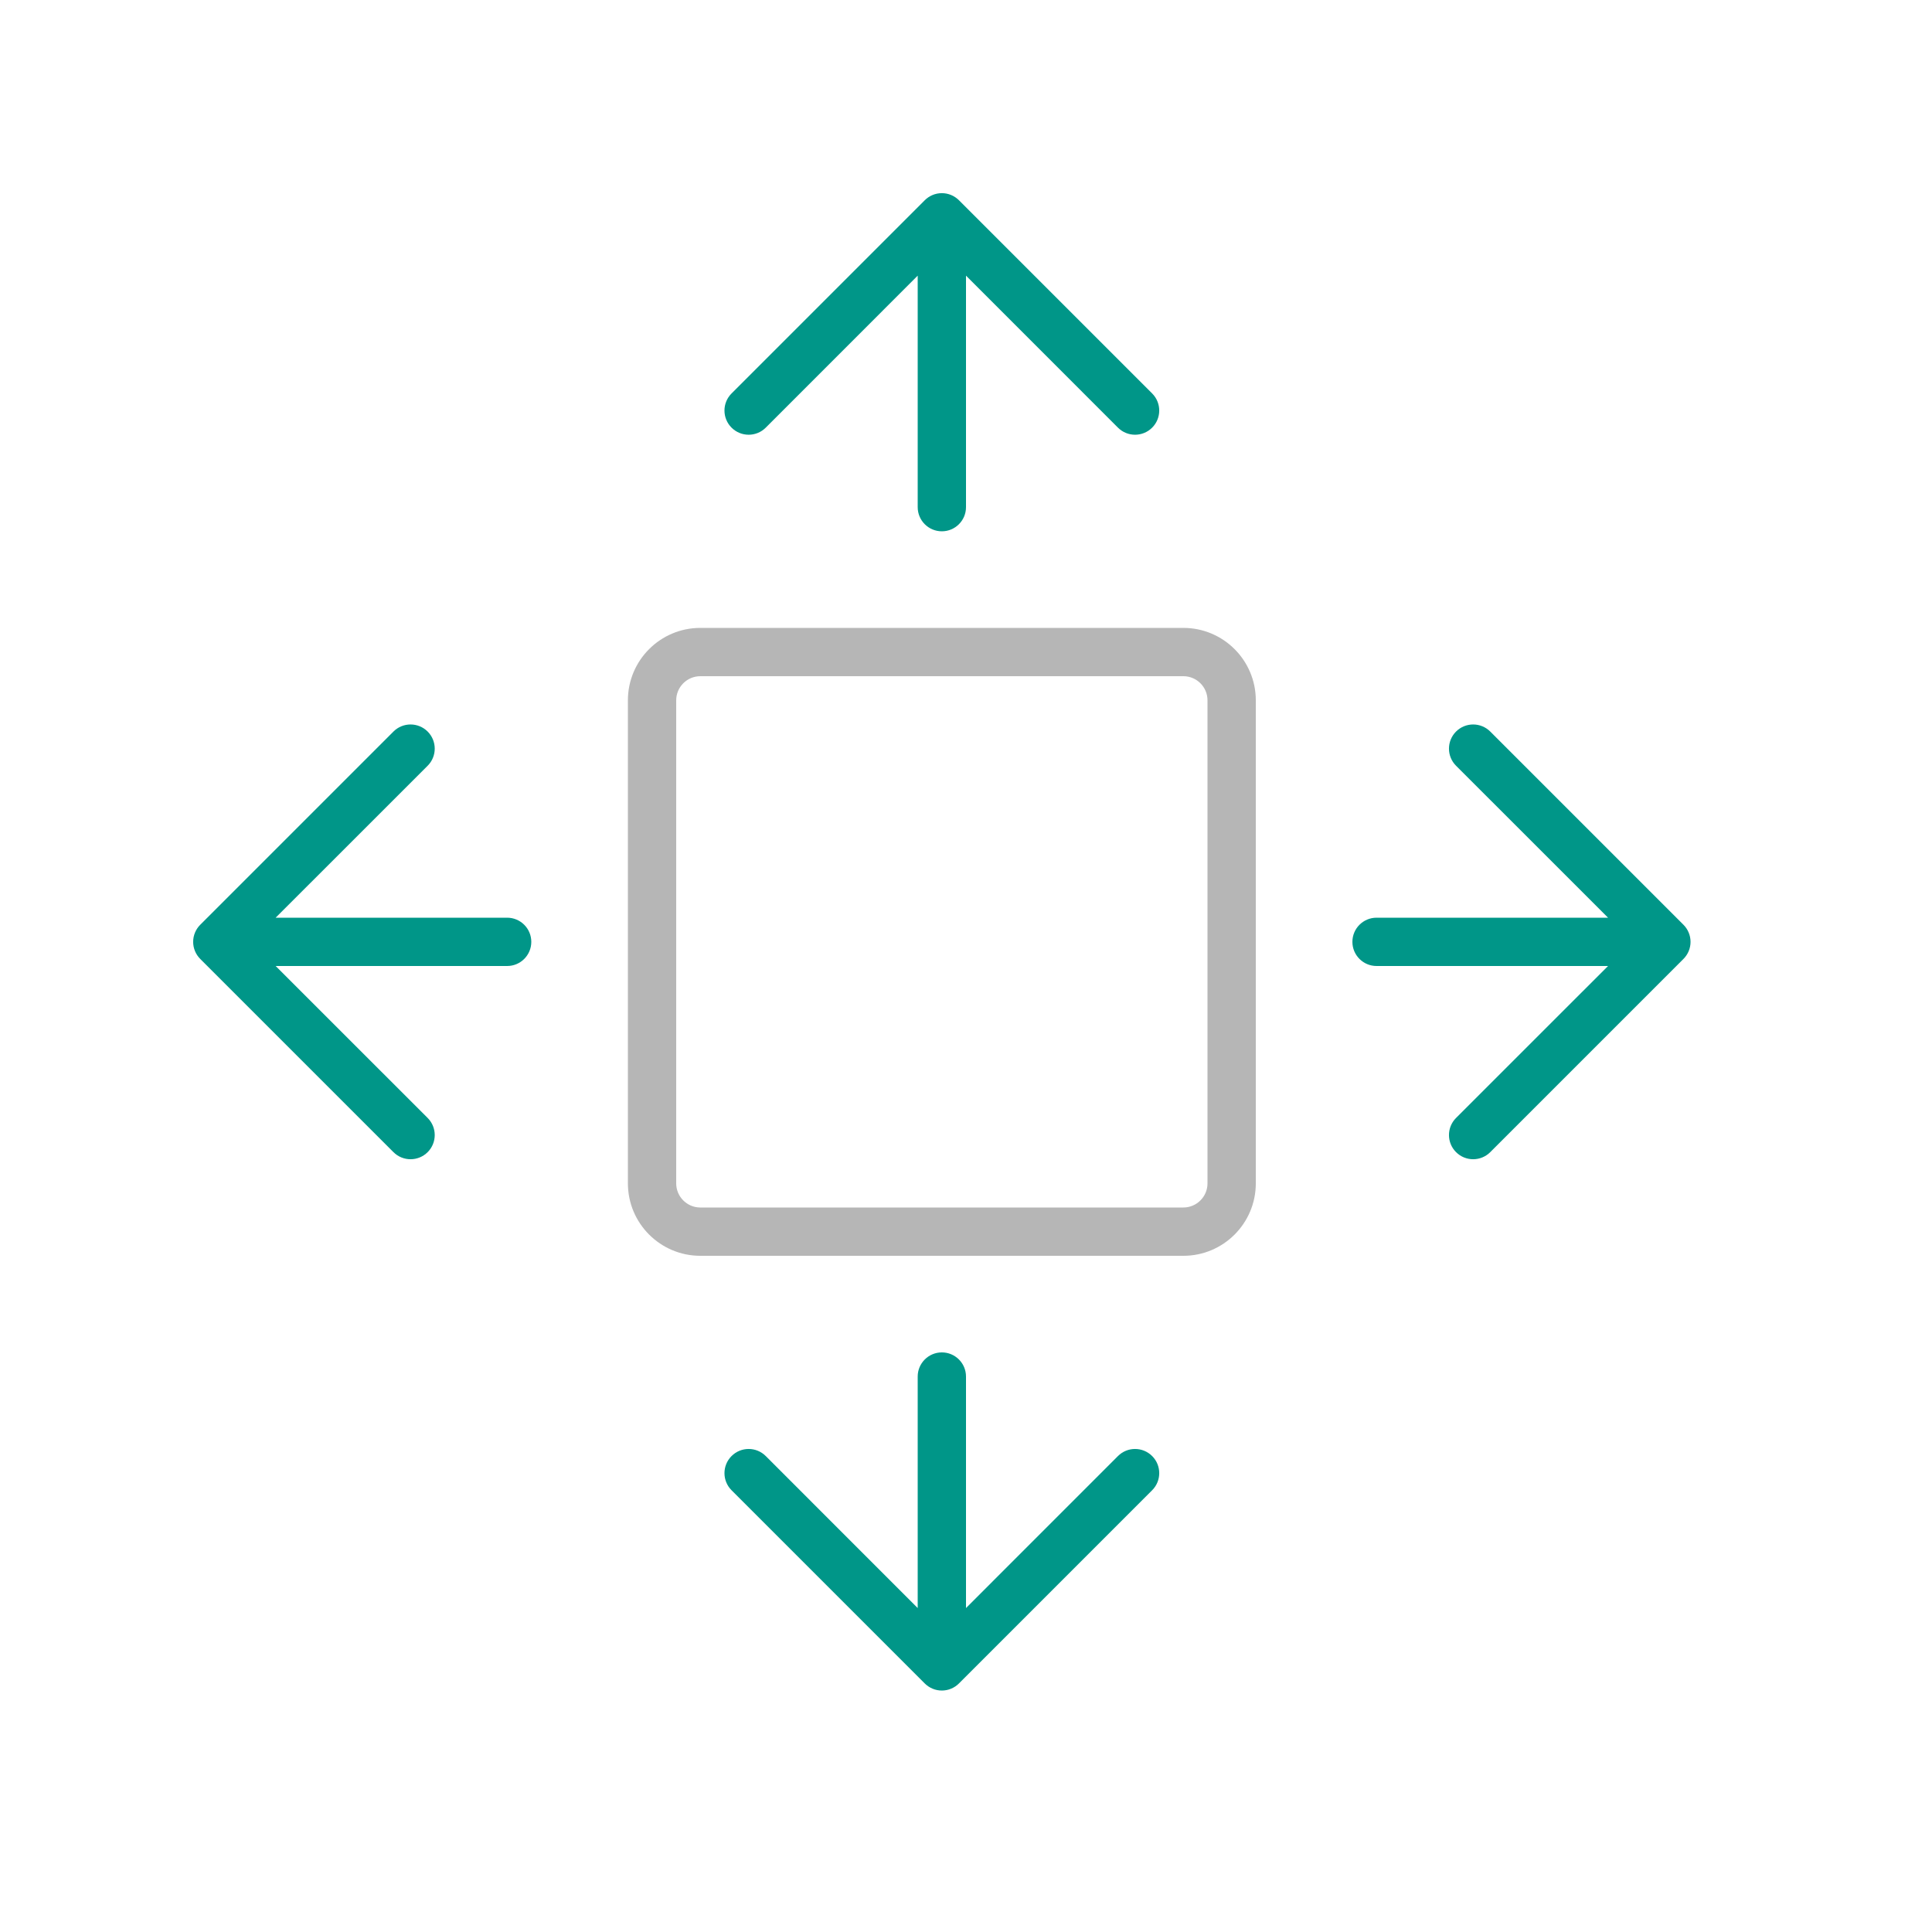
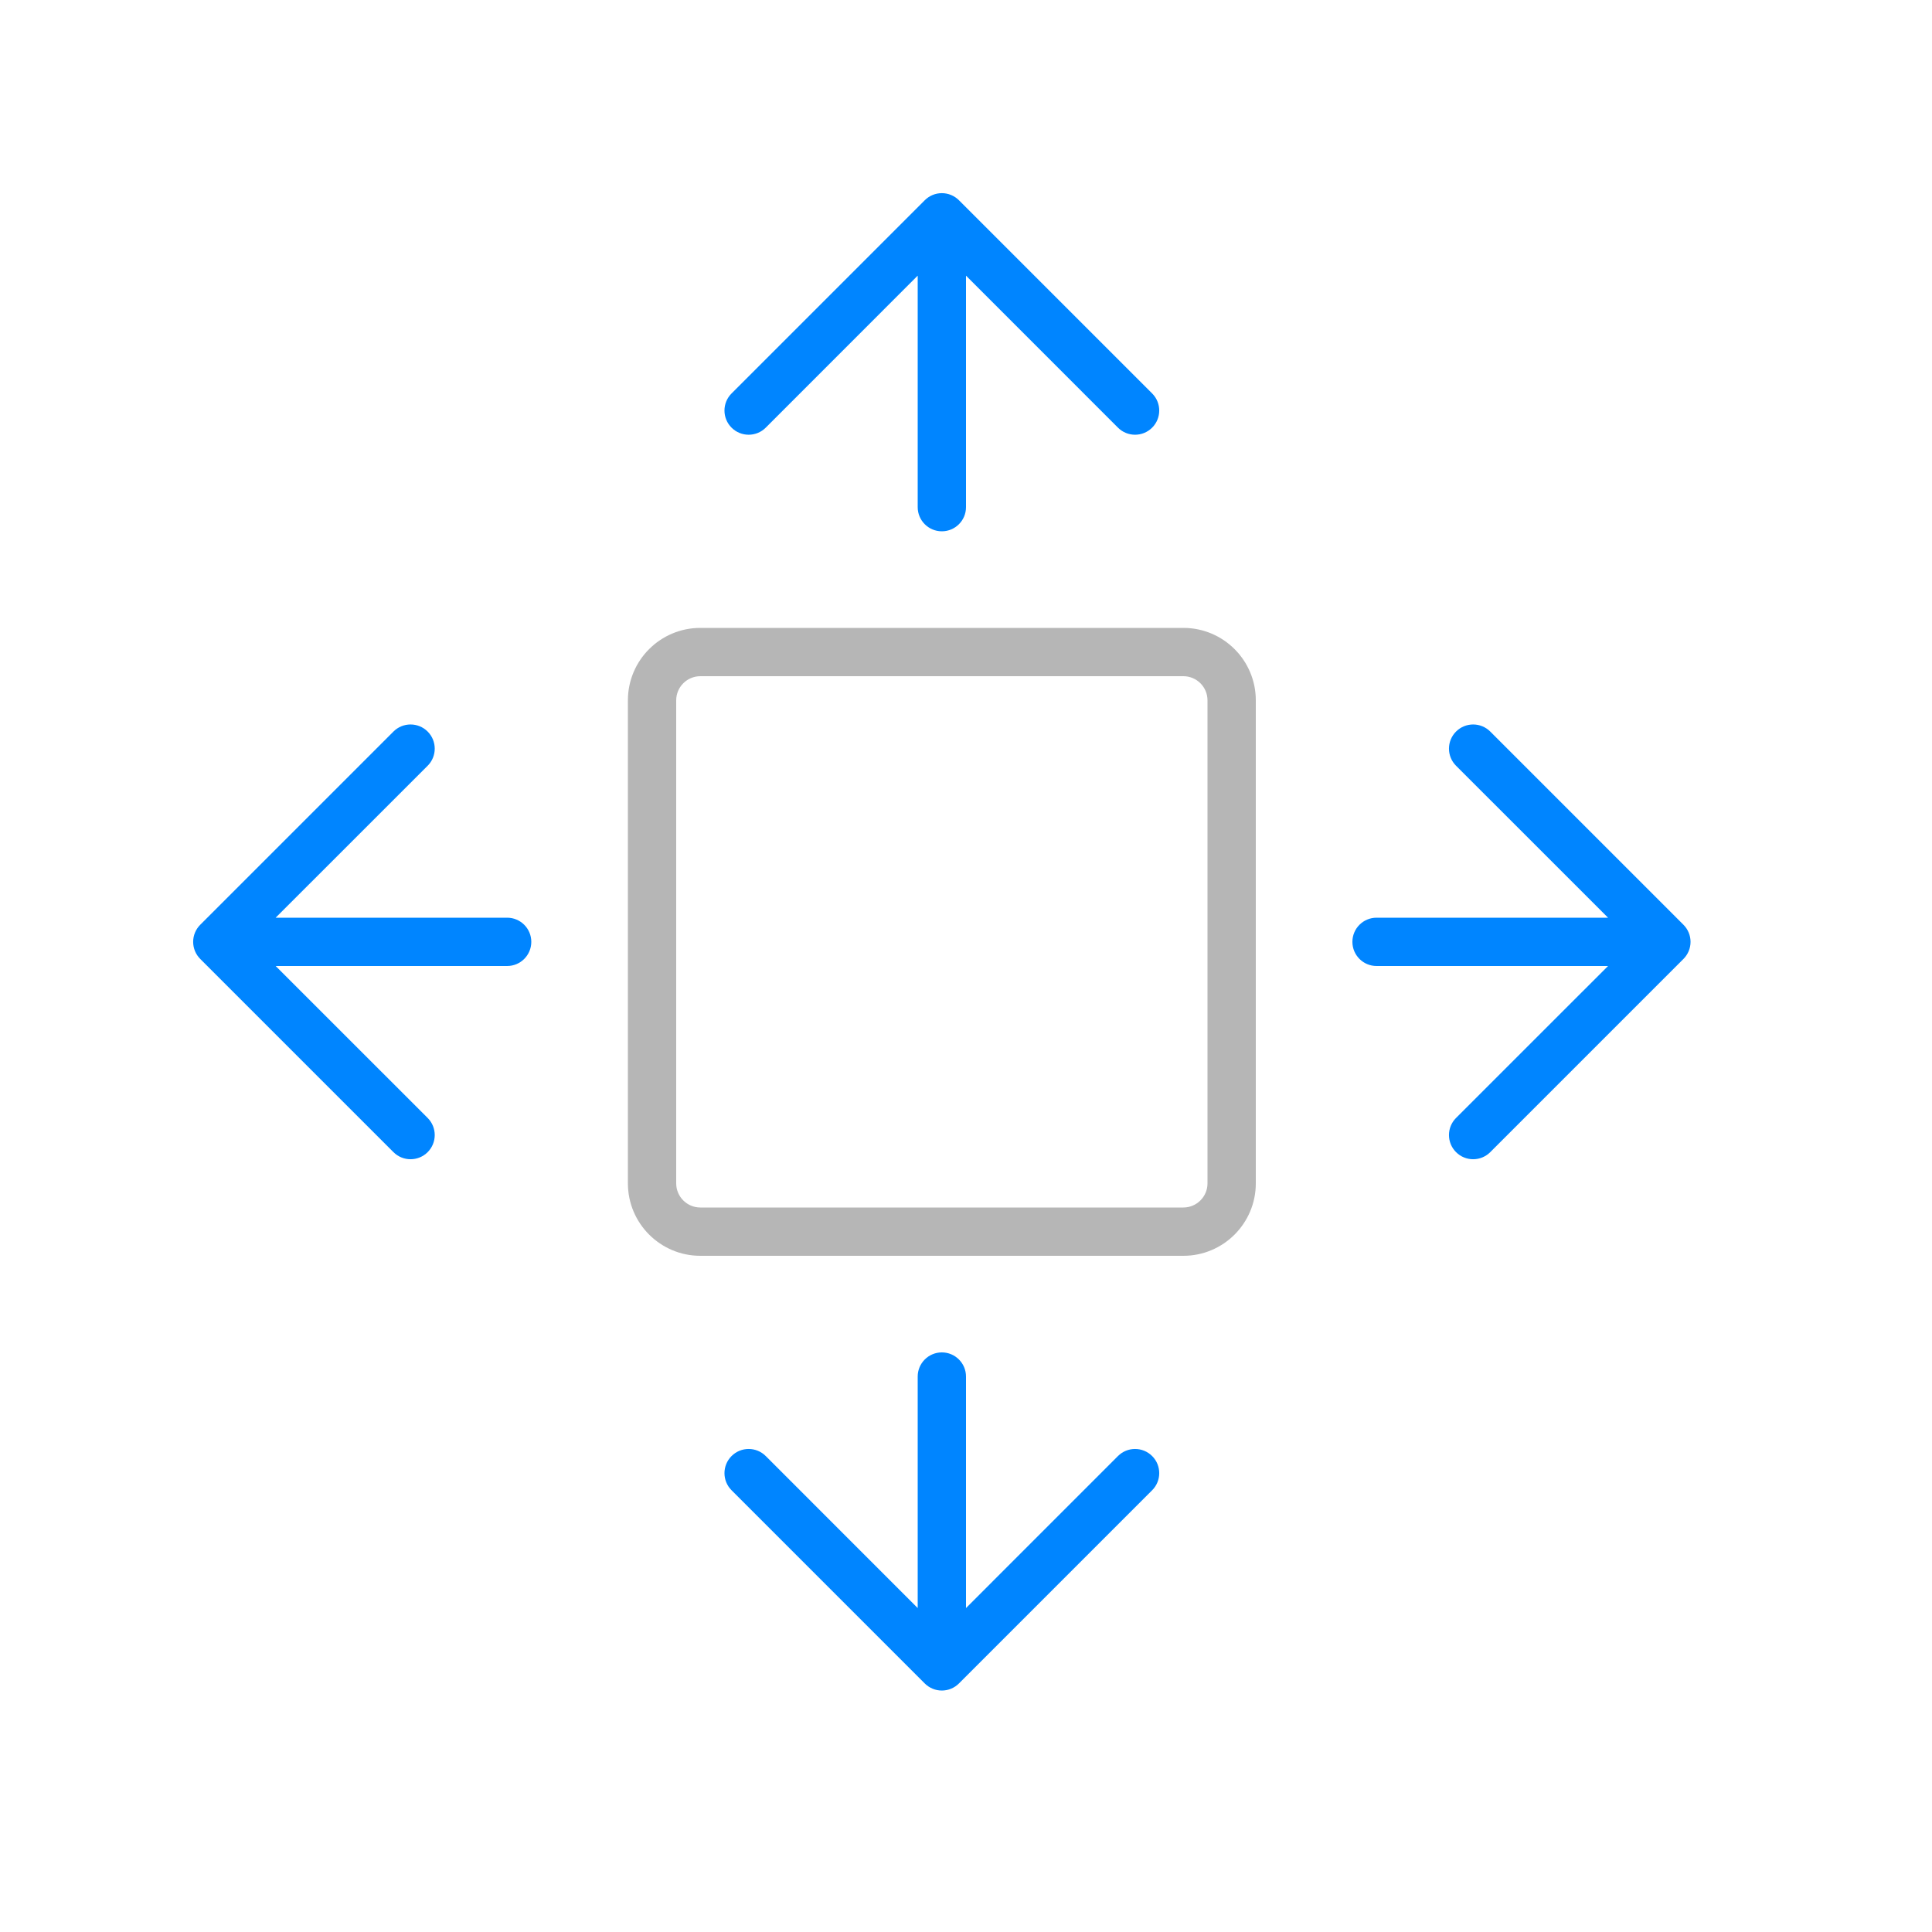
<svg xmlns="http://www.w3.org/2000/svg" width="40" height="40" viewBox="0 0 40 40">
-   <path d="M34.854,19.146l-4-4a.5.5,0,0,0-.708.708L33.293,19H28.5a.5.5,0,0,0,0,1h4.793l-3.147,3.146a.5.5,0,0,0,.708.708l4-4A.5.5,0,0,0,34.854,19.146Z" style="fill:#009688" />
-   <path d="M19.854,4.146a.5.5,0,0,0-.708,0l-4,4a.5.5,0,0,0,.708.708L19,5.707V10.5a.5.5,0,0,0,1,0V5.707l3.146,3.147a.5.5,0,0,0,.708-.708Z" style="fill:#009688" />
-   <path d="M23.146,30.146,20,33.293V28.5a.5.5,0,0,0-1,0v4.793l-3.146-3.147a.5.5,0,0,0-.708.708l4,4a.5.5,0,0,0,.708,0l4-4a.5.5,0,0,0-.708-.708Z" style="fill:#009688" />
-   <path d="M10.5,19H5.707l3.147-3.146a.5.5,0,0,0-.708-.708l-4,4a.5.5,0,0,0,0,.708l4,4a.5.5,0,0,0,.708-.708L5.707,20H10.5a.5.5,0,0,0,0-1Z" style="fill:#009688" />
+   <path d="M34.854,19.146l-4-4a.5.5,0,0,0-.708.708L33.293,19H28.5a.5.5,0,0,0,0,1h4.793l-3.147,3.146a.5.5,0,0,0,.708.708l4-4A.5.5,0,0,0,34.854,19.146Z" style="fill:#0085ff" />
+   <path d="M19.854,4.146a.5.5,0,0,0-.708,0l-4,4a.5.5,0,0,0,.708.708L19,5.707V10.5a.5.5,0,0,0,1,0V5.707l3.146,3.147a.5.5,0,0,0,.708-.708Z" style="fill:#0085ff" />
+   <path d="M23.146,30.146,20,33.293V28.5a.5.5,0,0,0-1,0v4.793l-3.146-3.147a.5.5,0,0,0-.708.708l4,4a.5.5,0,0,0,.708,0l4-4a.5.5,0,0,0-.708-.708Z" style="fill:#0085ff" />
+   <path d="M10.5,19H5.707l3.147-3.146a.5.5,0,0,0-.708-.708l-4,4a.5.5,0,0,0,0,.708l4,4a.5.5,0,0,0,.708-.708L5.707,20H10.5a.5.5,0,0,0,0-1Z" style="fill:#0085ff" />
  <path d="M24.5,26h-10A1.5,1.5,0,0,1,13,24.5v-10A1.5,1.5,0,0,1,14.5,13h10A1.5,1.5,0,0,1,26,14.5v10A1.5,1.5,0,0,1,24.5,26Zm-10-12a.5.5,0,0,0-.5.5v10a.5.5,0,0,0,.5.5h10a.5.5,0,0,0,.5-.5v-10a.5.5,0,0,0-.5-.5Z" style="fill:#b6b6b6" />
</svg>
